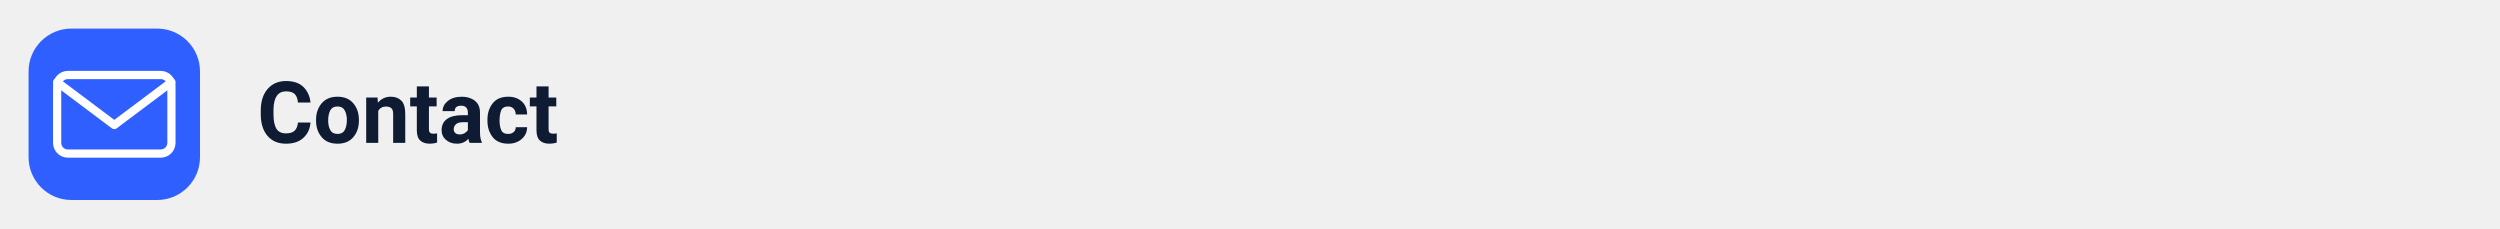
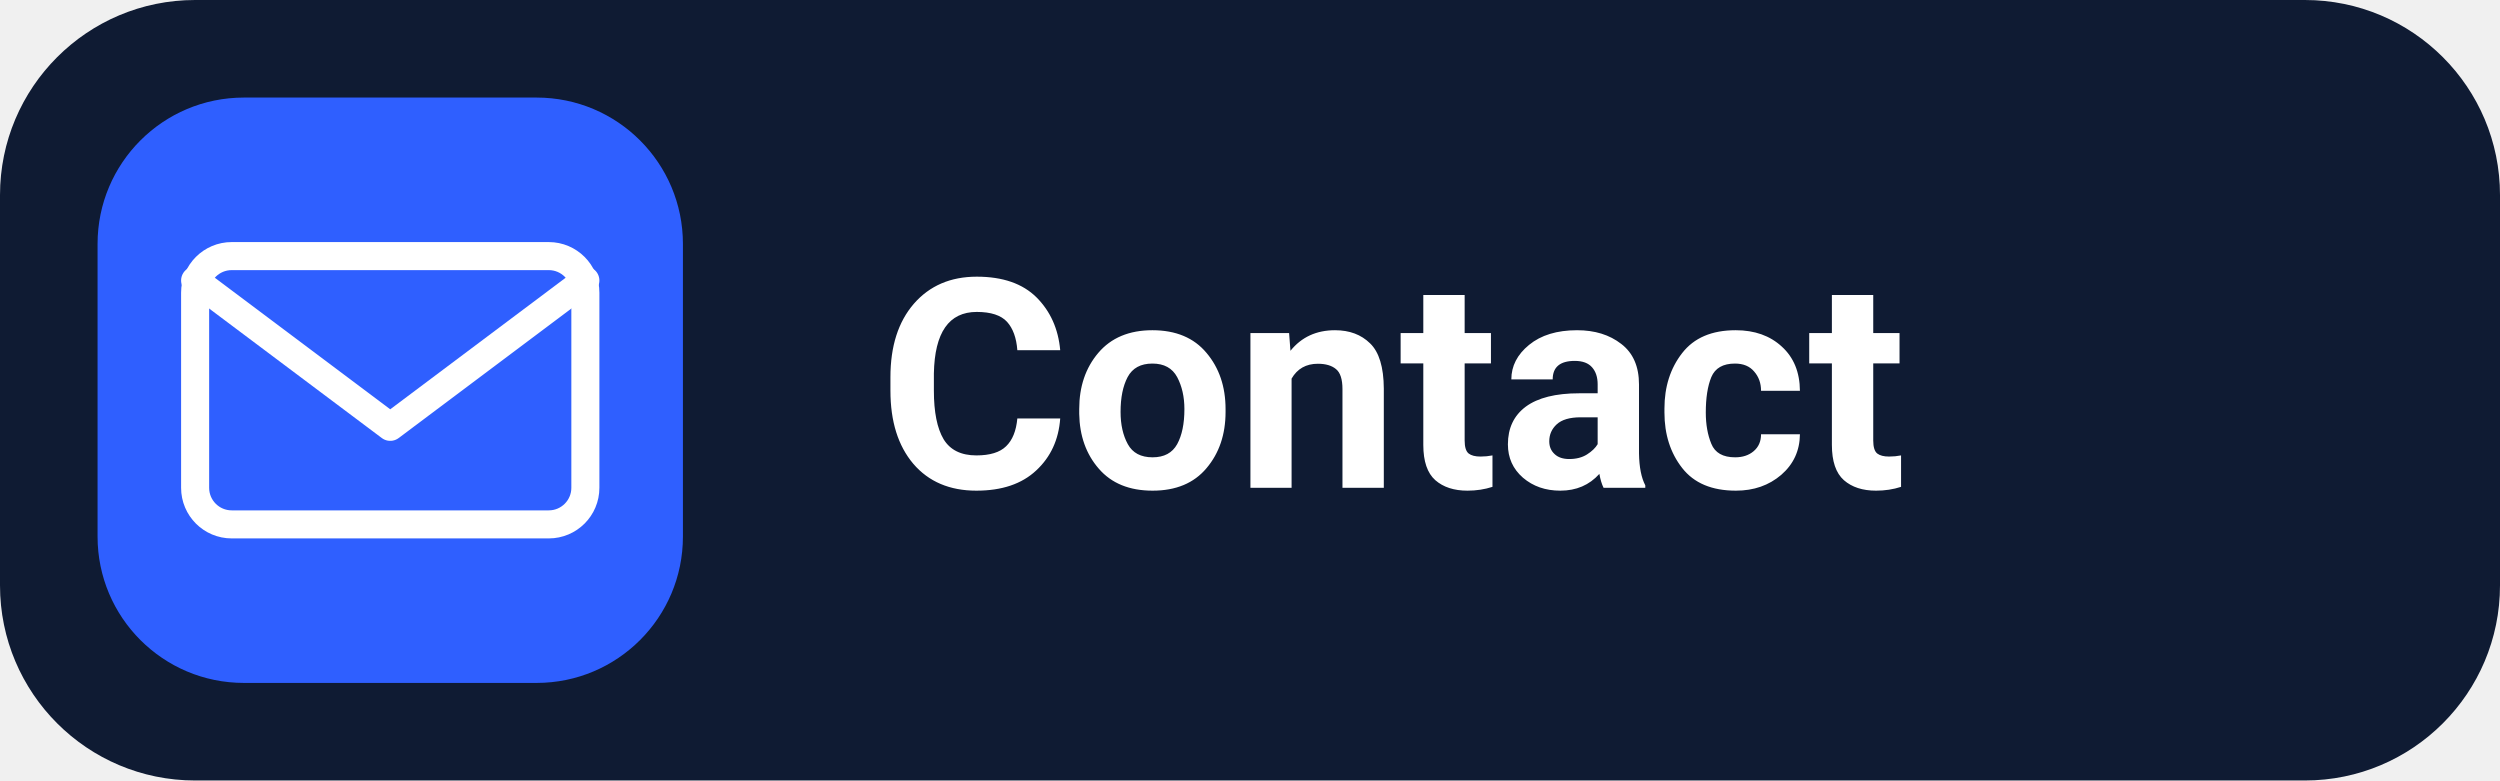
- <svg xmlns="http://www.w3.org/2000/svg" viewBox="0 0 700 64" role="img" aria-label="Contact section header">
+ <svg xmlns="http://www.w3.org/2000/svg" viewBox="0 0 205 64" width="205" height="64" role="img" aria-label="Contact section header">
+   <rect x="0" y="0" width="205" height="64" rx="16" fill="#0F1B33" />
  <rect x="8" y="8" width="48" height="48" rx="12" fill="#2F5FFF" />
  <rect x="16" y="21" width="32" height="22" rx="3" fill="none" stroke="#FFFFFF" stroke-width="2.3" />
  <path d="M16 23l16 12 16-12" stroke="#FFFFFF" stroke-width="2.3" fill="none" stroke-linecap="round" stroke-linejoin="round" />
-   <text x="72" y="40" font-family="-apple-system, BlinkMacSystemFont, 'Segoe UI', Roboto, Helvetica, Arial, sans-serif" font-size="24" font-weight="700" fill="#0F1B33">Contact</text>
+   <text x="72" y="40" font-family="-apple-system, BlinkMacSystemFont, 'Segoe UI', Roboto, Helvetica, Arial, sans-serif" font-size="24" font-weight="700" fill="#FFFFFF">Contact</text>
</svg>
